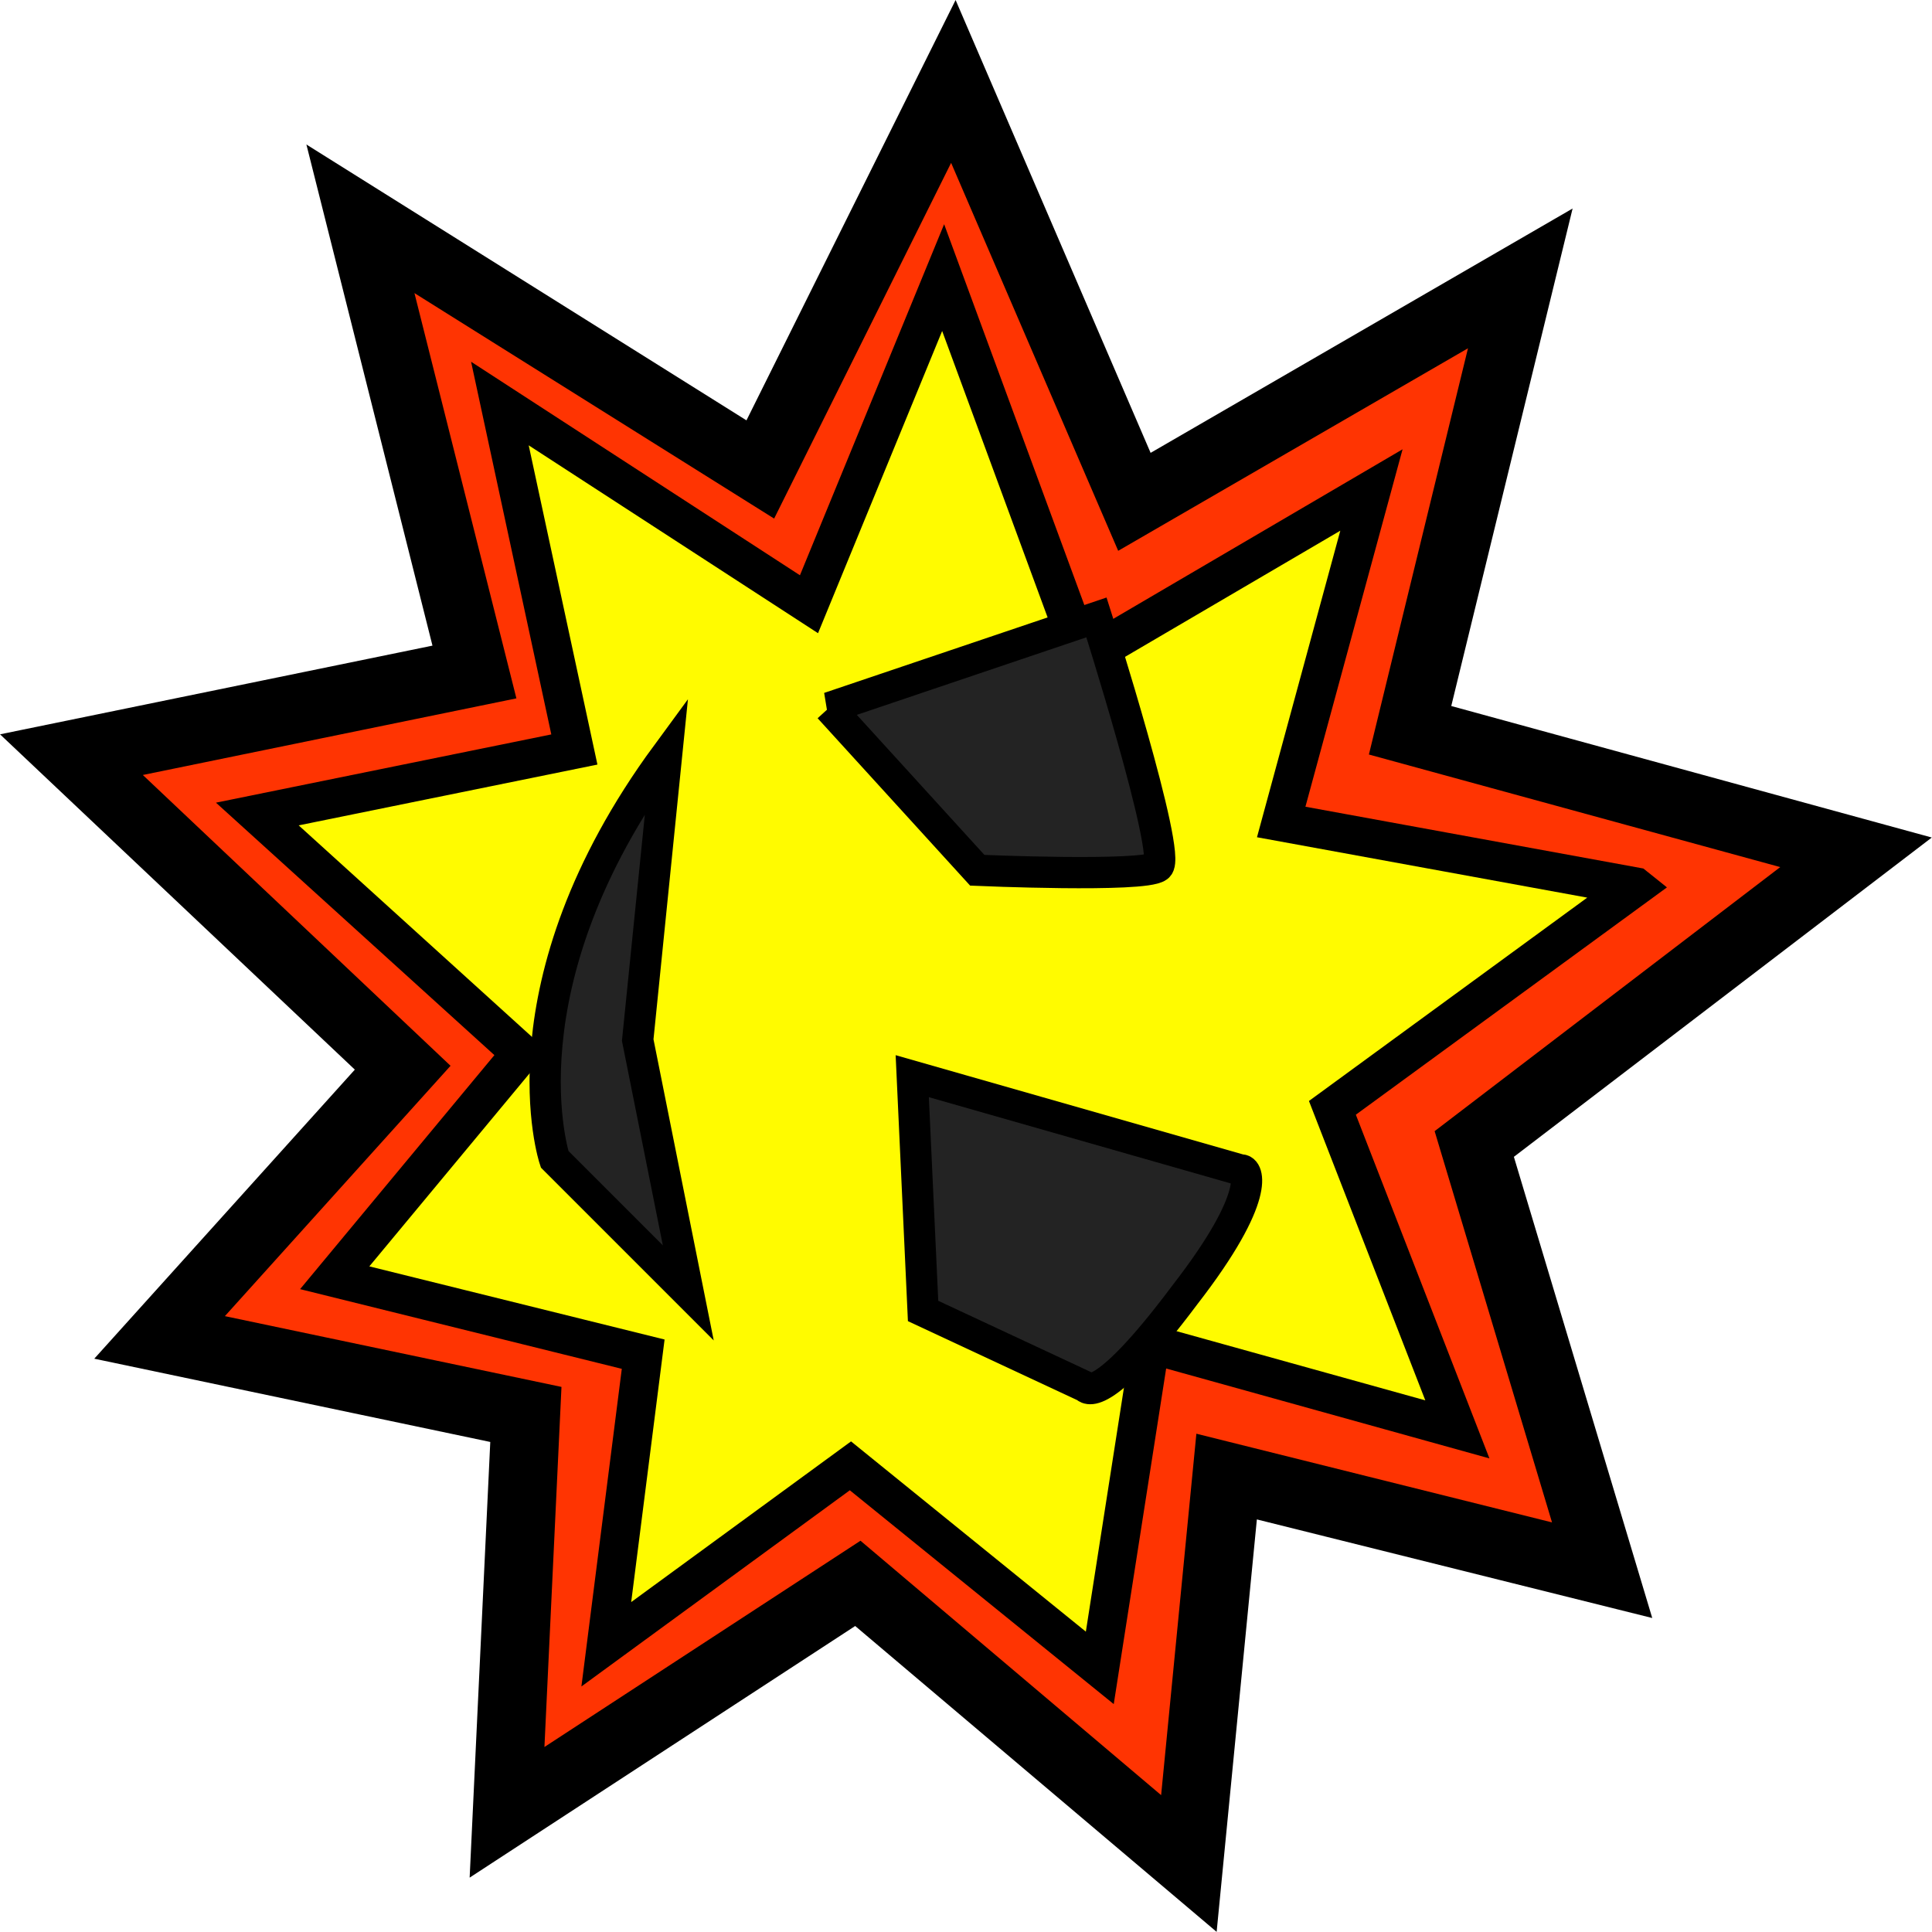
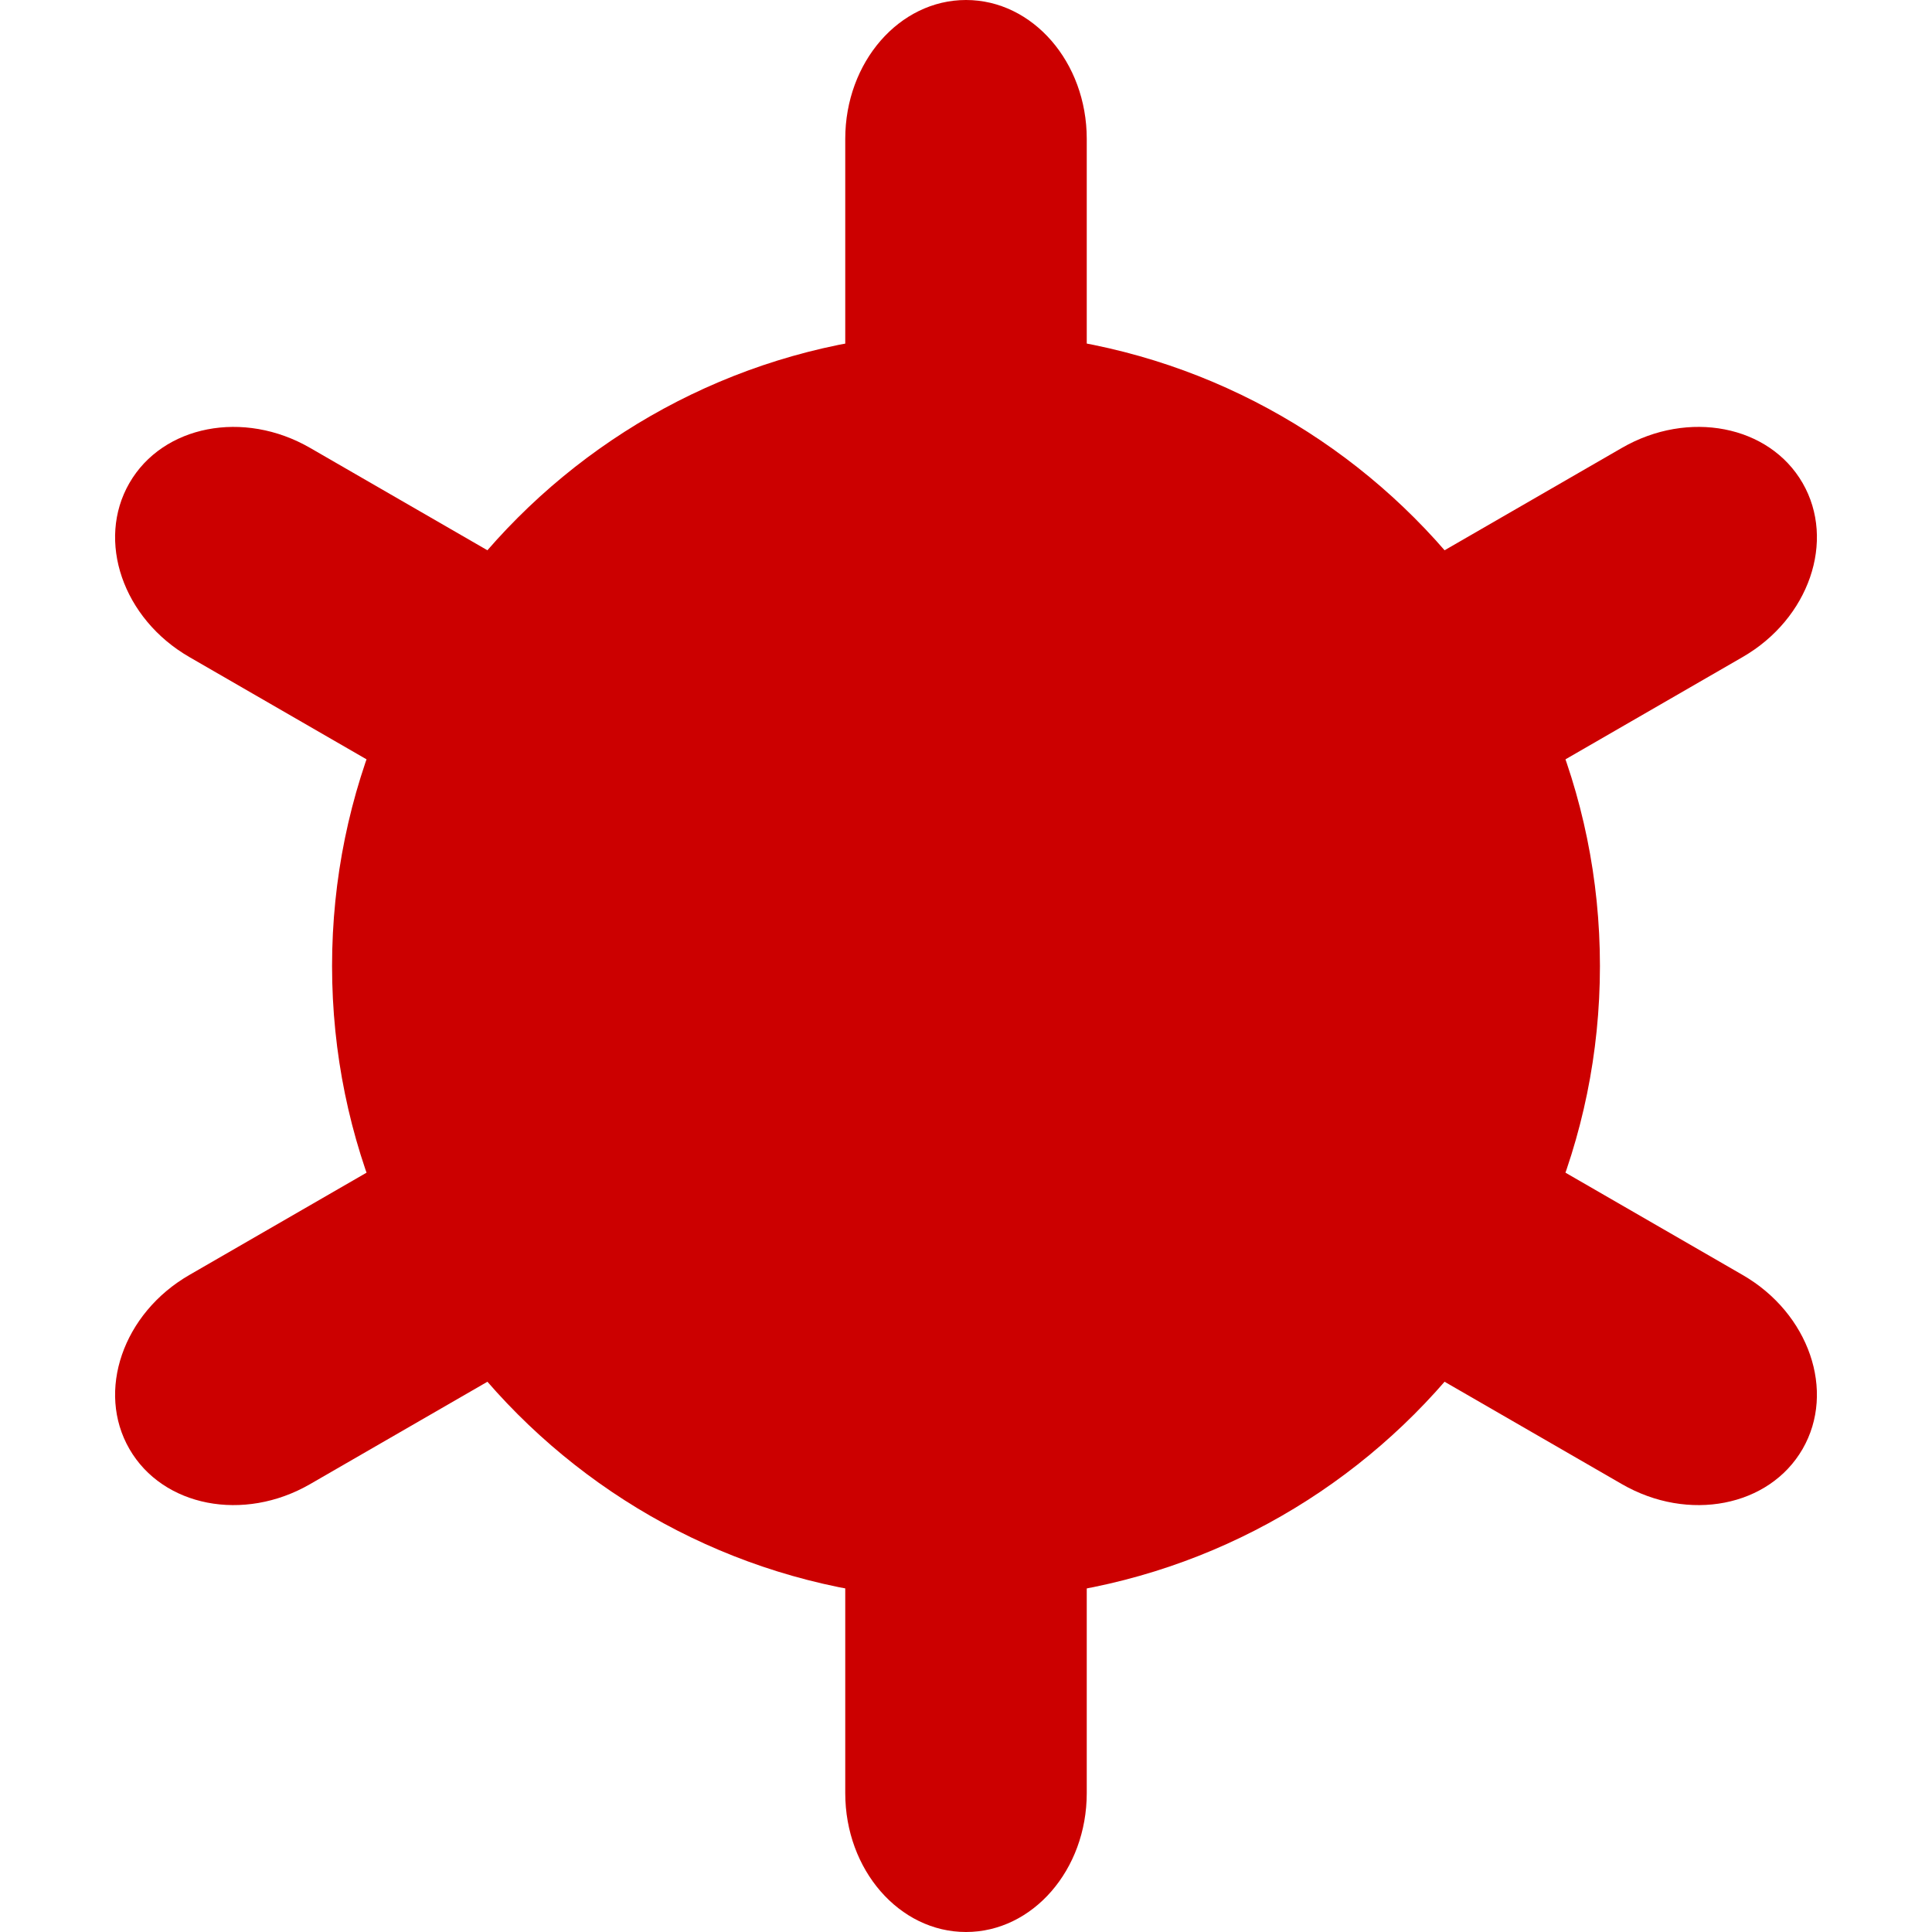
- <svg xmlns="http://www.w3.org/2000/svg" version="1.1" width="66.711" height="66.725" id="svg1">
+ <svg xmlns="http://www.w3.org/2000/svg" version="1.1" width="64" height="64" id="svg1">
  <defs id="defs24" />
  <linearGradient id="paint" gradientUnits="userSpaceOnUse" x1="14.5" y1="99" x2="119.5" y2="99">
    <stop offset="0" style="stop-color:#DA1800" id="stop17" />
    <stop offset="0.33" style="stop-color:#B42D2D" id="stop18" />
    <stop offset="0.66" style="stop-color:#FA1818" id="stop19" />
    <stop offset="1" style="stop-color:#B42D2D" id="stop20" />
  </linearGradient>
-   <g id="g2991" transform="matrix(0.4316145,0,0,0.4316145,-1.928777,0.3641747)">
-     <path id="path1073" d="m 152.982,67.356 -30.547,23.34 10.232,34.104 -30.047,-7.493 -3.02,30.962 -26.489,-22.416 -28.07,18.32 1.507,-31.837 L 17.238,106.173 36.691,84.592 10.185,59.542 42.432,52.928 33.309,16.664 65.306,36.722 80.754,5.673 95.241,39.312 126.119,21.433 l -8.819,36.157 35.682,9.766 z" style="fill:#ff3300;fill-opacity:0.99;fill-rule:evenodd;stroke:#000000;stroke-width:5.483;stroke-linecap:butt;stroke-linejoin:miter;stroke-miterlimit:4;stroke-opacity:1" />
-     <path id="path1689" d="m 135.302,70.107 -24.218,17.696 10,25.729 -24.565,-6.832 -4.047,25.916 -19.954,-16.167 -19.535,14.279 2.952,-23.214 -24.683,-6.115 14.917,-17.966 -21.11,-19.141 25.369,-5.163 -5.959,-27.683 24.733,16.059 10.735,-26.136 11.229,30.499 23.042,-13.504 -7.22,26.565 28.313,5.177 z" style="fill:#fffd00;fill-opacity:0.99;fill-rule:evenodd;stroke:#000000;stroke-width:3.1;stroke-linecap:butt;stroke-linejoin:miter;stroke-miterlimit:4;stroke-opacity:1" />
-     <path id="path1067" d="M 57.81,59.544 C 44.224,78.043 48.849,91.917 48.849,91.917 L 59.544,102.612 55.497,82.379 57.81,59.544 z" style="fill:#232323;fill-opacity:1;fill-rule:evenodd;stroke:#000000;stroke-width:2.5;stroke-linecap:butt;stroke-linejoin:miter;stroke-miterlimit:4;stroke-opacity:1;stroke-dasharray:none" />
-     <path id="path1068" d="m 70.817,55.786 11.851,13.007 c 0,0 13.296,0.578 14.452,-0.289 1.156,-0.867 -4.914,-19.944 -4.914,-19.944 l -21.39,7.226 z" style="fill:#232323;fill-opacity:1;fill-rule:evenodd;stroke:#000000;stroke-width:2.5;stroke-linecap:butt;stroke-linejoin:miter;stroke-miterlimit:4;stroke-opacity:1;stroke-dasharray:none" />
-     <path id="path1069" d="m 77.465,85.269 0.867,18.788 13.007,6.07 c 0,0 1.084,1.807 7.949,-7.371 6.215,-8.021 4.986,-10.117 4.48,-9.972 L 77.465,85.269 z" style="fill:#232323;fill-opacity:1;fill-rule:evenodd;stroke:#000000;stroke-width:2.5;stroke-linecap:butt;stroke-linejoin:miter;stroke-miterlimit:4;stroke-opacity:1;stroke-dasharray:none" />
-   </g>
+   <path transform="matrix(1.4,0,0,1.4,-1074,-577)" d="m 805,435 a 15,15 0 1 1 -30,0 15,15 0 1 1 30,0 z" id="path2999" style="fill:#cc0000;fill-opacity:1;stroke:none" />
+   <rect style="fill:#cc0000;fill-opacity:1;stroke:none" id="rect3001" width="8" height="64" x="28" y="0" rx="4.6" ry="4.6" />
+   <rect ry="4.6" rx="4.6" y="-43.713" x="39.713" height="64" width="8" id="rect3013" style="fill:#cc0000;fill-opacity:1;stroke:none" transform="matrix(0.5,0.8660254,-0.8660254,0.5,0,0)" />
+   <rect transform="matrix(-0.5,0.8660254,-0.8660254,-0.5,0,0)" style="fill:#cc0000;fill-opacity:1;stroke:none" id="rect3015" width="8" height="64" x="7.713" y="-75.713" rx="4.6" ry="4.6" />
</svg>
